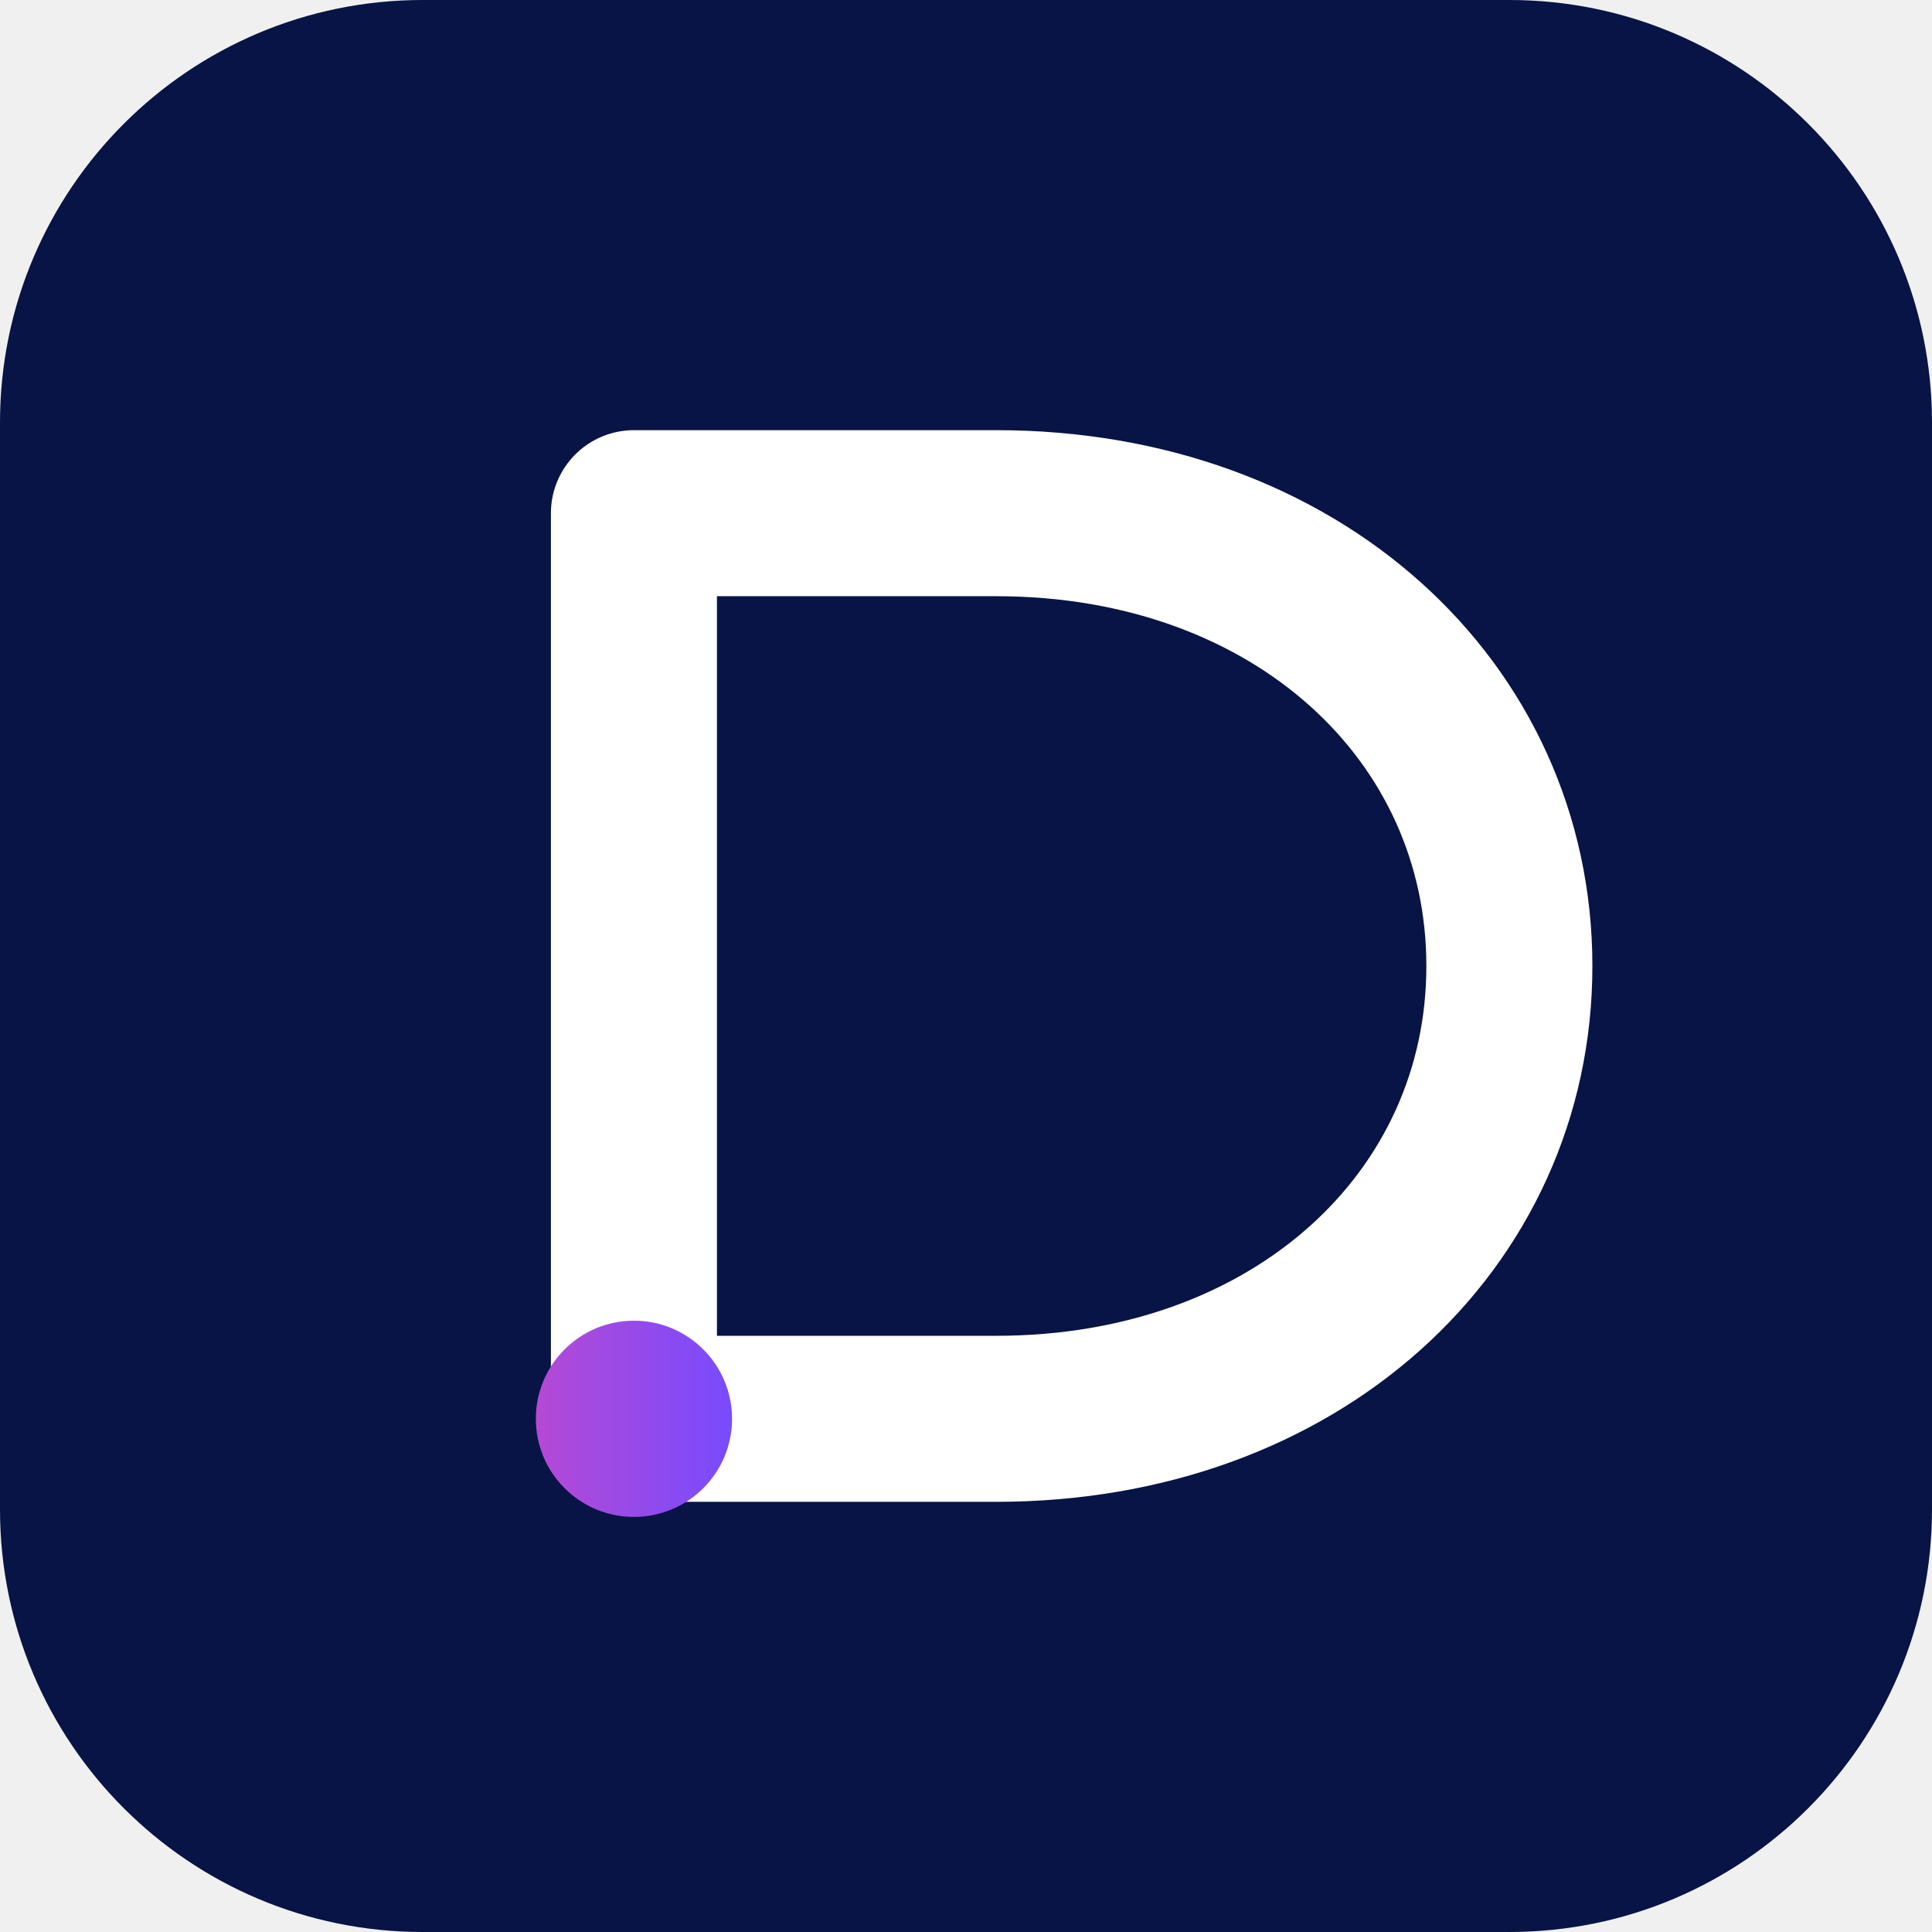
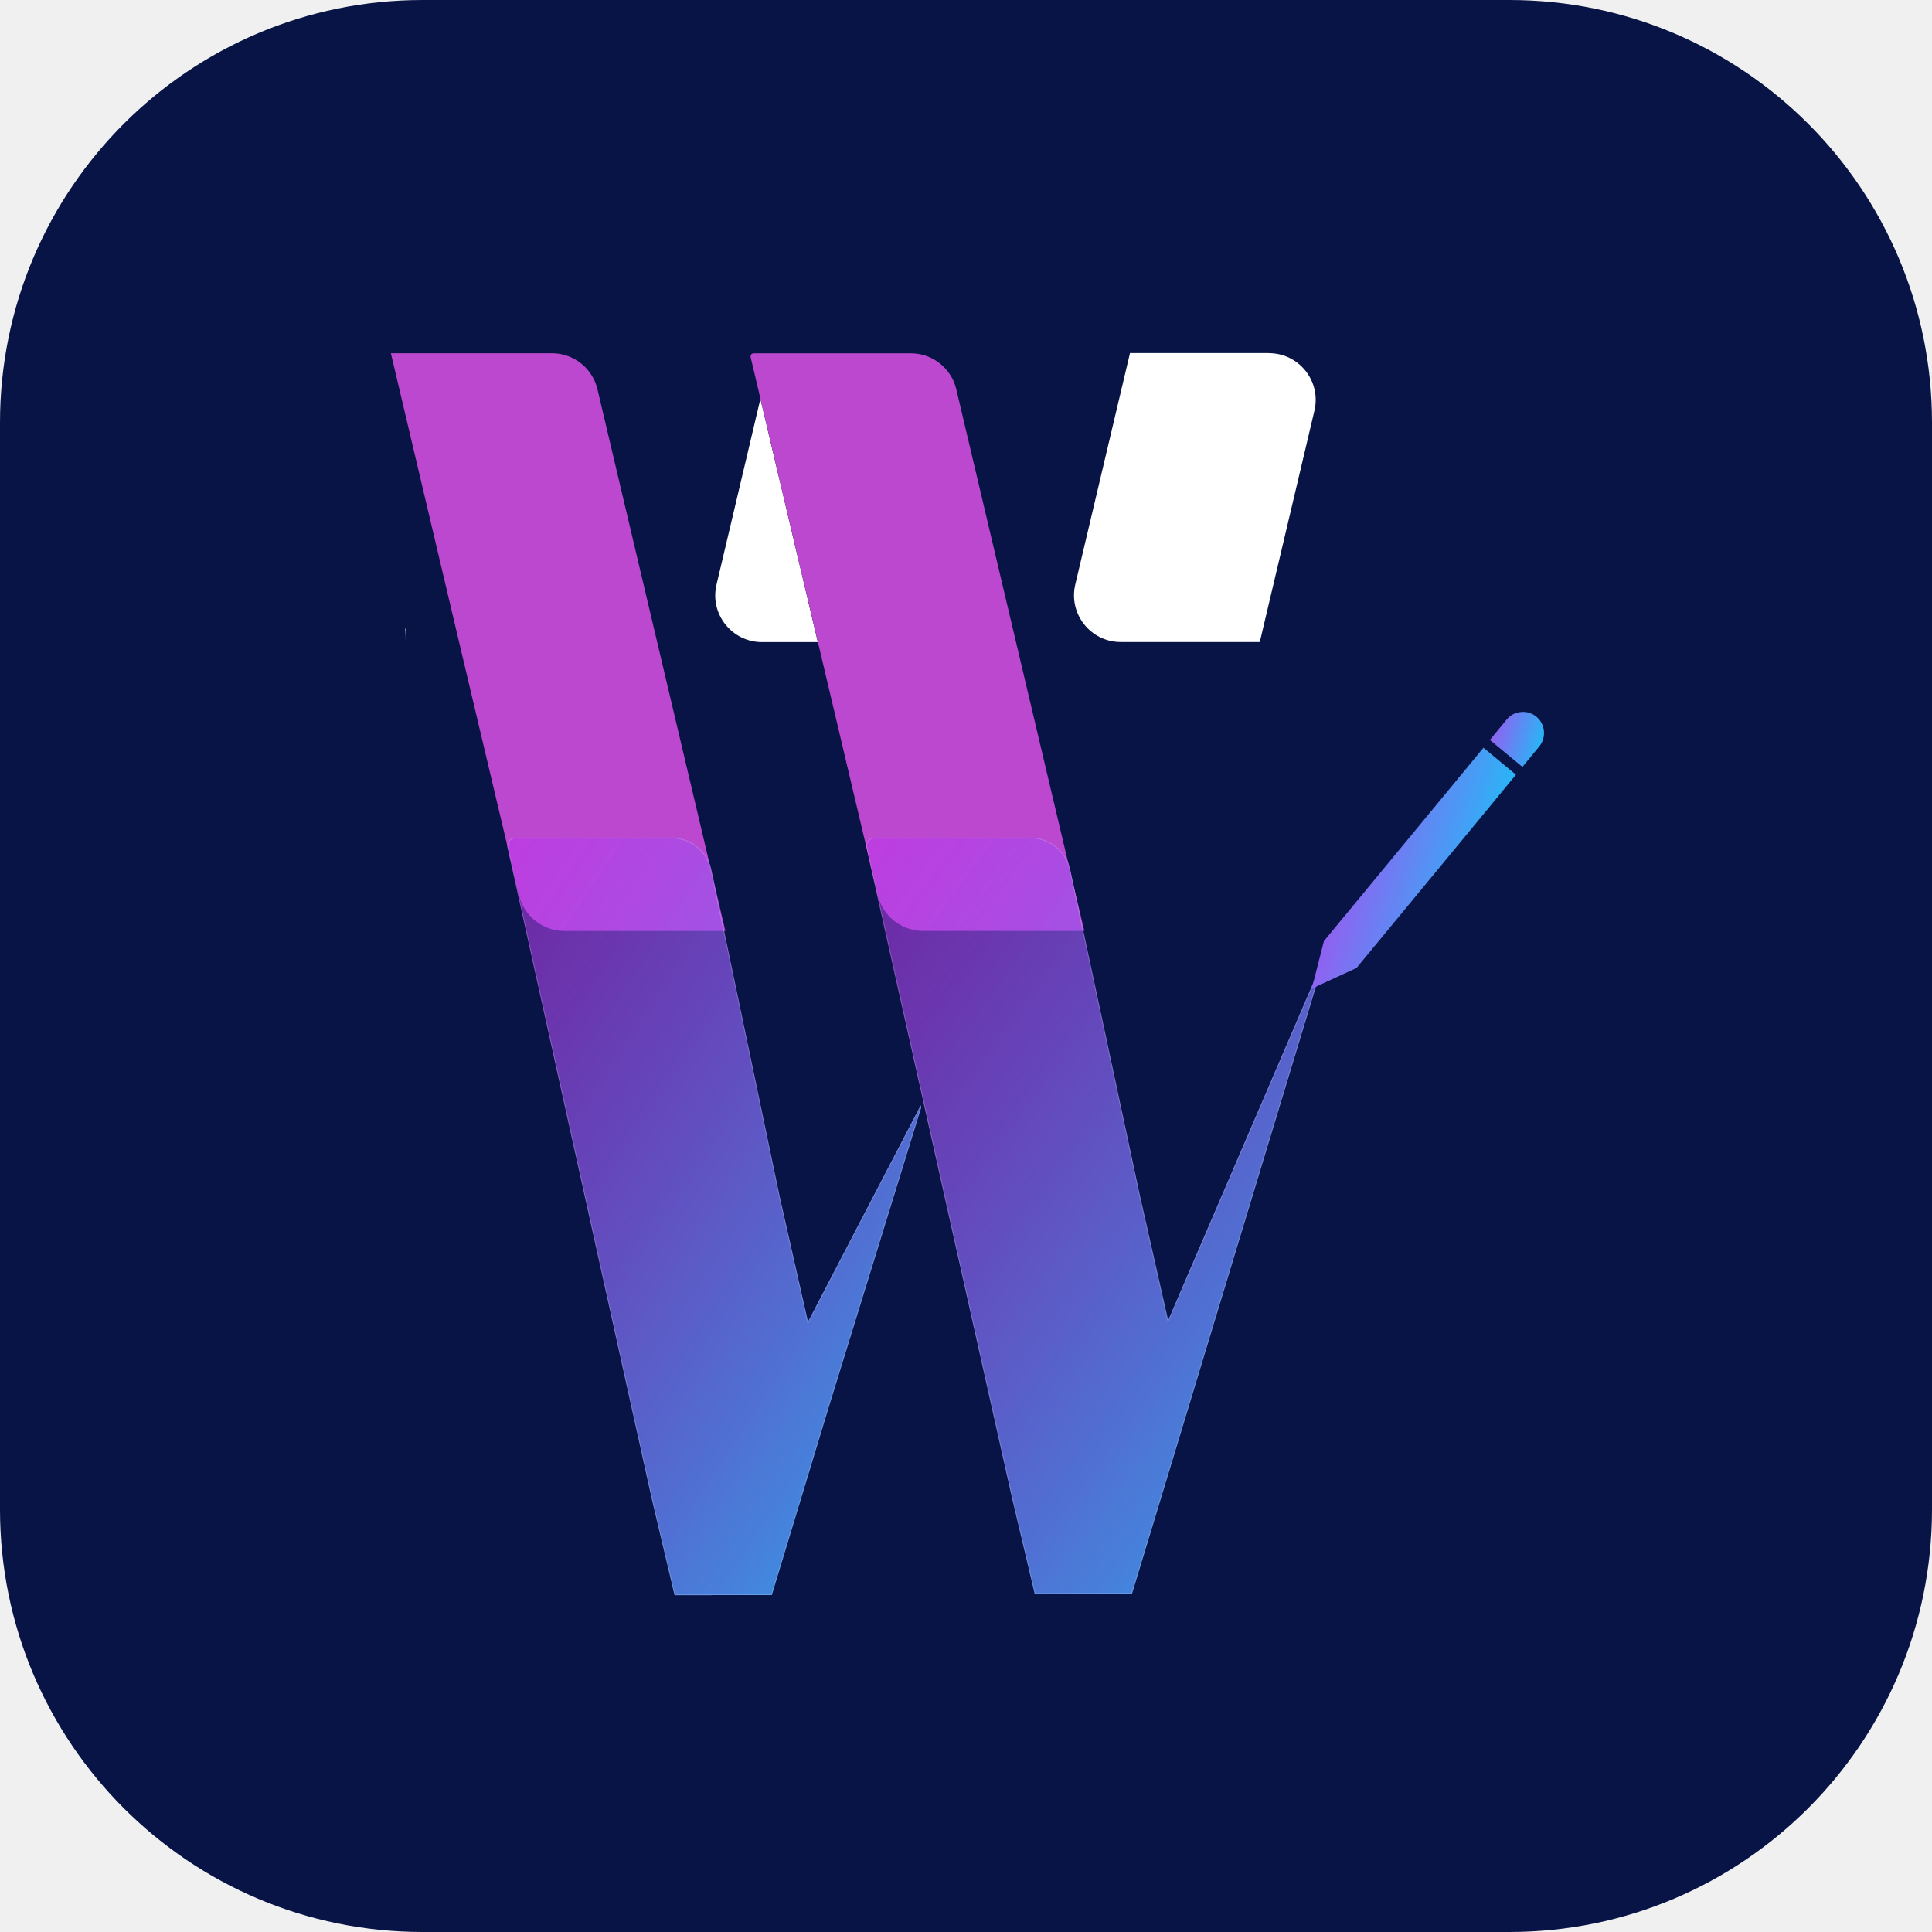
<svg xmlns="http://www.w3.org/2000/svg" viewBox="0 0 512 512">
-   <defs>
-     <linearGradient id="g" x1="0" y1="0" x2="1" y2="0">
-       <stop offset="0" stop-color="#b549d5" />
-       <stop offset="1" stop-color="#784bfd" />
-     </linearGradient>
-   </defs>
  <rect width="512" height="512" rx="112" fill="#071445" />
-   <path d="M168 136h96c79.5 0 136 52.5 136 120s-56.5 120-136 120h-96z" fill="none" stroke="#ffffff" stroke-width="44" stroke-linejoin="round" />
-   <circle cx="168" cy="376" r="26" fill="url(#g)" />
+   <svg x="84" y="84" width="344" height="344" viewBox="340 46 260 276" fill="none">
+     <path d="M438.519 115.134H426.627C420.217 115.134 415.474 109.154 416.952 102.916L423.74 74.201L426.283 63.426L428.826 74.201L438.501 115.152L438.519 115.134Z" fill="#ffffff" />
+     <path d="M534.409 53.697C540.819 53.697 545.562 59.677 544.084 65.915L542.142 74.164L532.467 115.115H502.909C496.5 115.115 491.757 109.135 493.235 102.879L500.023 74.164L504.869 53.68H534.409V53.697Z" fill="#ffffff" />
+     <path d="M418.842 176.551H384.61C380.005 176.551 375.983 173.372 374.935 168.887L371.911 156.067L362.218 115.133L352.543 74.182L347.715 53.715H381.946C386.569 53.715 390.573 56.877 391.639 61.362L394.663 74.182L404.338 115.133L409.201 135.72L414.013 156.067L418.842 176.551Z" fill="#BD48D0" />
+     <path d="M495.142 176.545H460.893C456.287 176.545 452.283 173.384 451.218 168.898L448.193 156.079L447.351 152.521L438.518 115.145L428.843 74.194L424.203 54.534C424.1 54.122 424.427 53.727 424.857 53.727H458.263C462.869 53.727 466.873 56.889 467.938 61.374L468.42 63.419L470.963 74.194L480.638 115.145L485.501 135.732L490.313 156.079L495.159 176.563L495.142 176.545Z" fill="#BD48D0" />
+     <path d="M350.842 112.285V115.121C350.842 114.175 350.825 113.213 350.757 112.285H350.842Z" fill="#ffffff" />
+     <path d="M416.832 315.745H415.337L415.302 315.625C415.801 315.711 416.316 315.745 416.832 315.745Z" fill="#BD48D0" />
+     <path d="M492.478 317.466H505.298L517.379 277.615L545.39 185.127H544.891L512.979 259.364L506.965 232.745L492.134 163.371C491.241 159.47 487.769 156.703 483.765 156.703H450.496C449.396 156.703 448.571 157.734 448.829 158.817L479.761 296.999L484.607 317.483H492.478V317.466Z" fill="url(#paint1_linear_2054_5684)" />
+     <path d="M450.496 156.787H483.765C487.606 156.787 490.952 159.358 491.962 163.03L492.052 163.39L506.882 232.763L506.883 232.764L512.898 259.383L512.954 259.635L513.057 259.397L544.948 185.211H545.276L517.298 277.59L505.235 317.382H492.394V317.399H484.673L479.843 296.979L448.911 158.799L448.91 158.798L448.876 158.605C448.764 157.649 449.516 156.787 450.496 156.787Z" stroke="#ffffff" stroke-opacity="0.2" stroke-width="0.168" />
+     <path d="M415.887 317.758H428.706L440.787 277.907L460.481 214.083L460.378 213.602L436.405 259.657L430.391 233.037L415.818 163.371C414.924 159.47 411.453 156.703 407.449 156.703H374.18C373.08 156.703 372.255 157.734 372.512 158.817L403.187 297.291L408.033 317.775H415.904L415.887 317.758Z" fill="url(#paint2_linear_2054_5684)" />
+     <path d="M374.18 156.787H407.449C411.413 156.787 414.85 159.526 415.735 163.387V163.388L430.309 233.055V233.056L436.323 259.675L436.374 259.898L436.48 259.695L460.344 213.847L460.394 214.078L440.707 277.882V277.883L428.644 317.674H415.684L415.701 317.691H408.1L403.269 297.271L372.595 158.799L372.594 158.798L372.56 158.605C372.448 157.649 373.199 156.787 374.18 156.787Z" stroke="#ffffff" stroke-opacity="0.2" stroke-width="0.168" />
+     <path d="M591.269 130.99C593.186 132.561 593.448 135.418 591.878 137.335L588.309 141.672L581.38 135.943L584.949 131.606C585.738 130.635 586.839 130.088 587.994 129.998C589.132 129.875 590.323 130.208 591.294 130.998L591.269 130.99Z" fill="url(#paint4_linear_2054_5684)" />
+     <path d="M586.93 143.321L580.308 151.382L553.027 184.429L544.524 188.345L544.509 188.395L543.547 188.846L543.604 188.479L543.635 188.378L543.8 187.74L546.098 178.7L570.254 149.437L578.859 139.006L580.027 137.6L586.93 143.321Z" fill="url(#paint5_linear_2054_5684)" />
+     <defs>
+       <linearGradient id="paint0_linear_2054_5684" x1="266.446" y1="138.727" x2="301.574" y2="103.182" gradientUnits="userSpaceOnUse">
+         <stop stop-color="#8350E6" />
+         <stop offset="1" stop-color="#28ADEF" />
+       </linearGradient>
+       <linearGradient id="paint1_linear_2054_5684" x1="464.39" y1="49.168" x2="652.622" y2="186.148" gradientUnits="userSpaceOnUse">
+         <stop offset="0.13" stop-color="#D028EC" stop-opacity="0.5" />
+         <stop offset="1" stop-color="#28ADEF" />
+       </linearGradient>
+       <linearGradient id="paint2_linear_2054_5684" x1="386.685" y1="48.972" x2="569.101" y2="169.695" gradientUnits="userSpaceOnUse">
+         <stop offset="0.13" stop-color="#D028EC" stop-opacity="0.5" />
+         <stop offset="1" stop-color="#28ADEF" />
+       </linearGradient>
+       <linearGradient id="paint3_linear_2054_5684" x1="16.069" y1="85.455" x2="72.055" y2="34.013" gradientUnits="userSpaceOnUse">
+         <stop stop-color="#8350E6" />
+         <stop offset="1" stop-color="#28ADEF" />
+       </linearGradient>
+       <linearGradient id="paint4_linear_2054_5684" x1="582.004" y1="133.794" x2="592.358" y2="136.931" gradientUnits="userSpaceOnUse">
+         <stop stop-color="#9061F1" />
+         <stop offset="1" stop-color="#29B5F6" />
+       </linearGradient>
+       <linearGradient id="paint5_linear_2054_5684" x1="551.714" y1="160.158" x2="579.3" y2="168.514" gradientUnits="userSpaceOnUse">
+         <stop stop-color="#9061F1" />
+         <stop offset="1" stop-color="#29B5F6" />
+       </linearGradient>
+     </defs>
+   </svg>
</svg>
